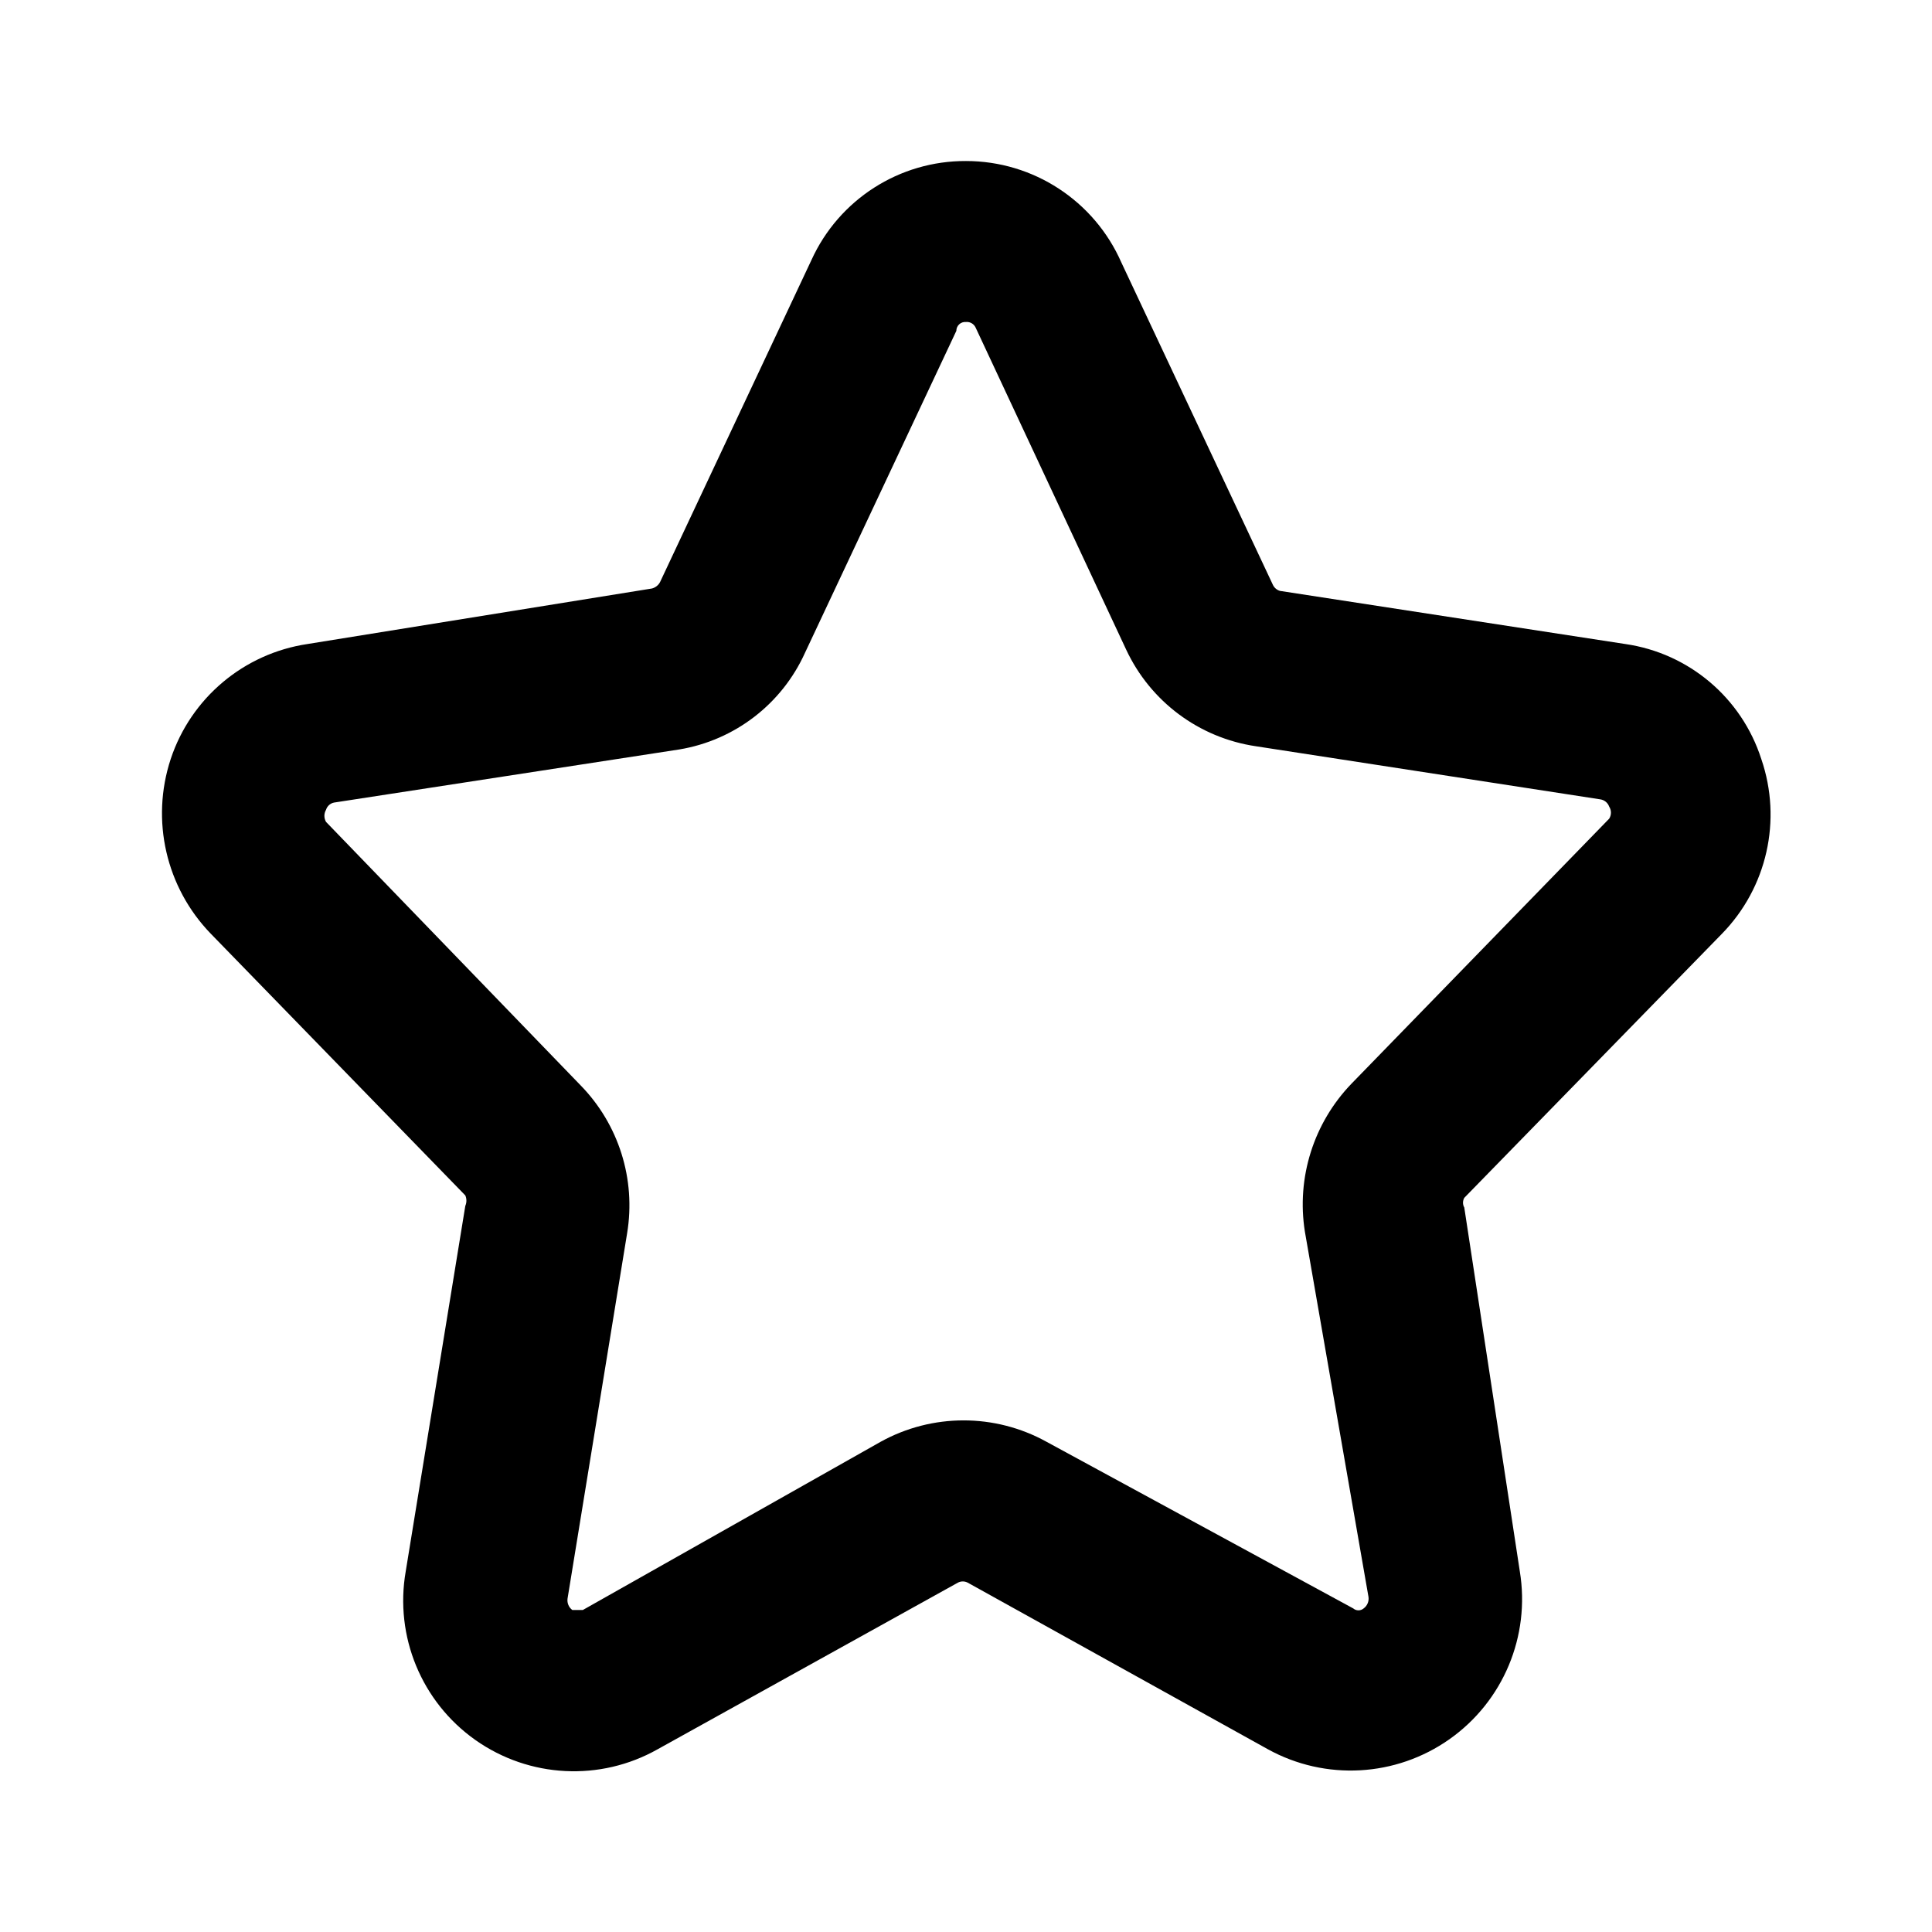
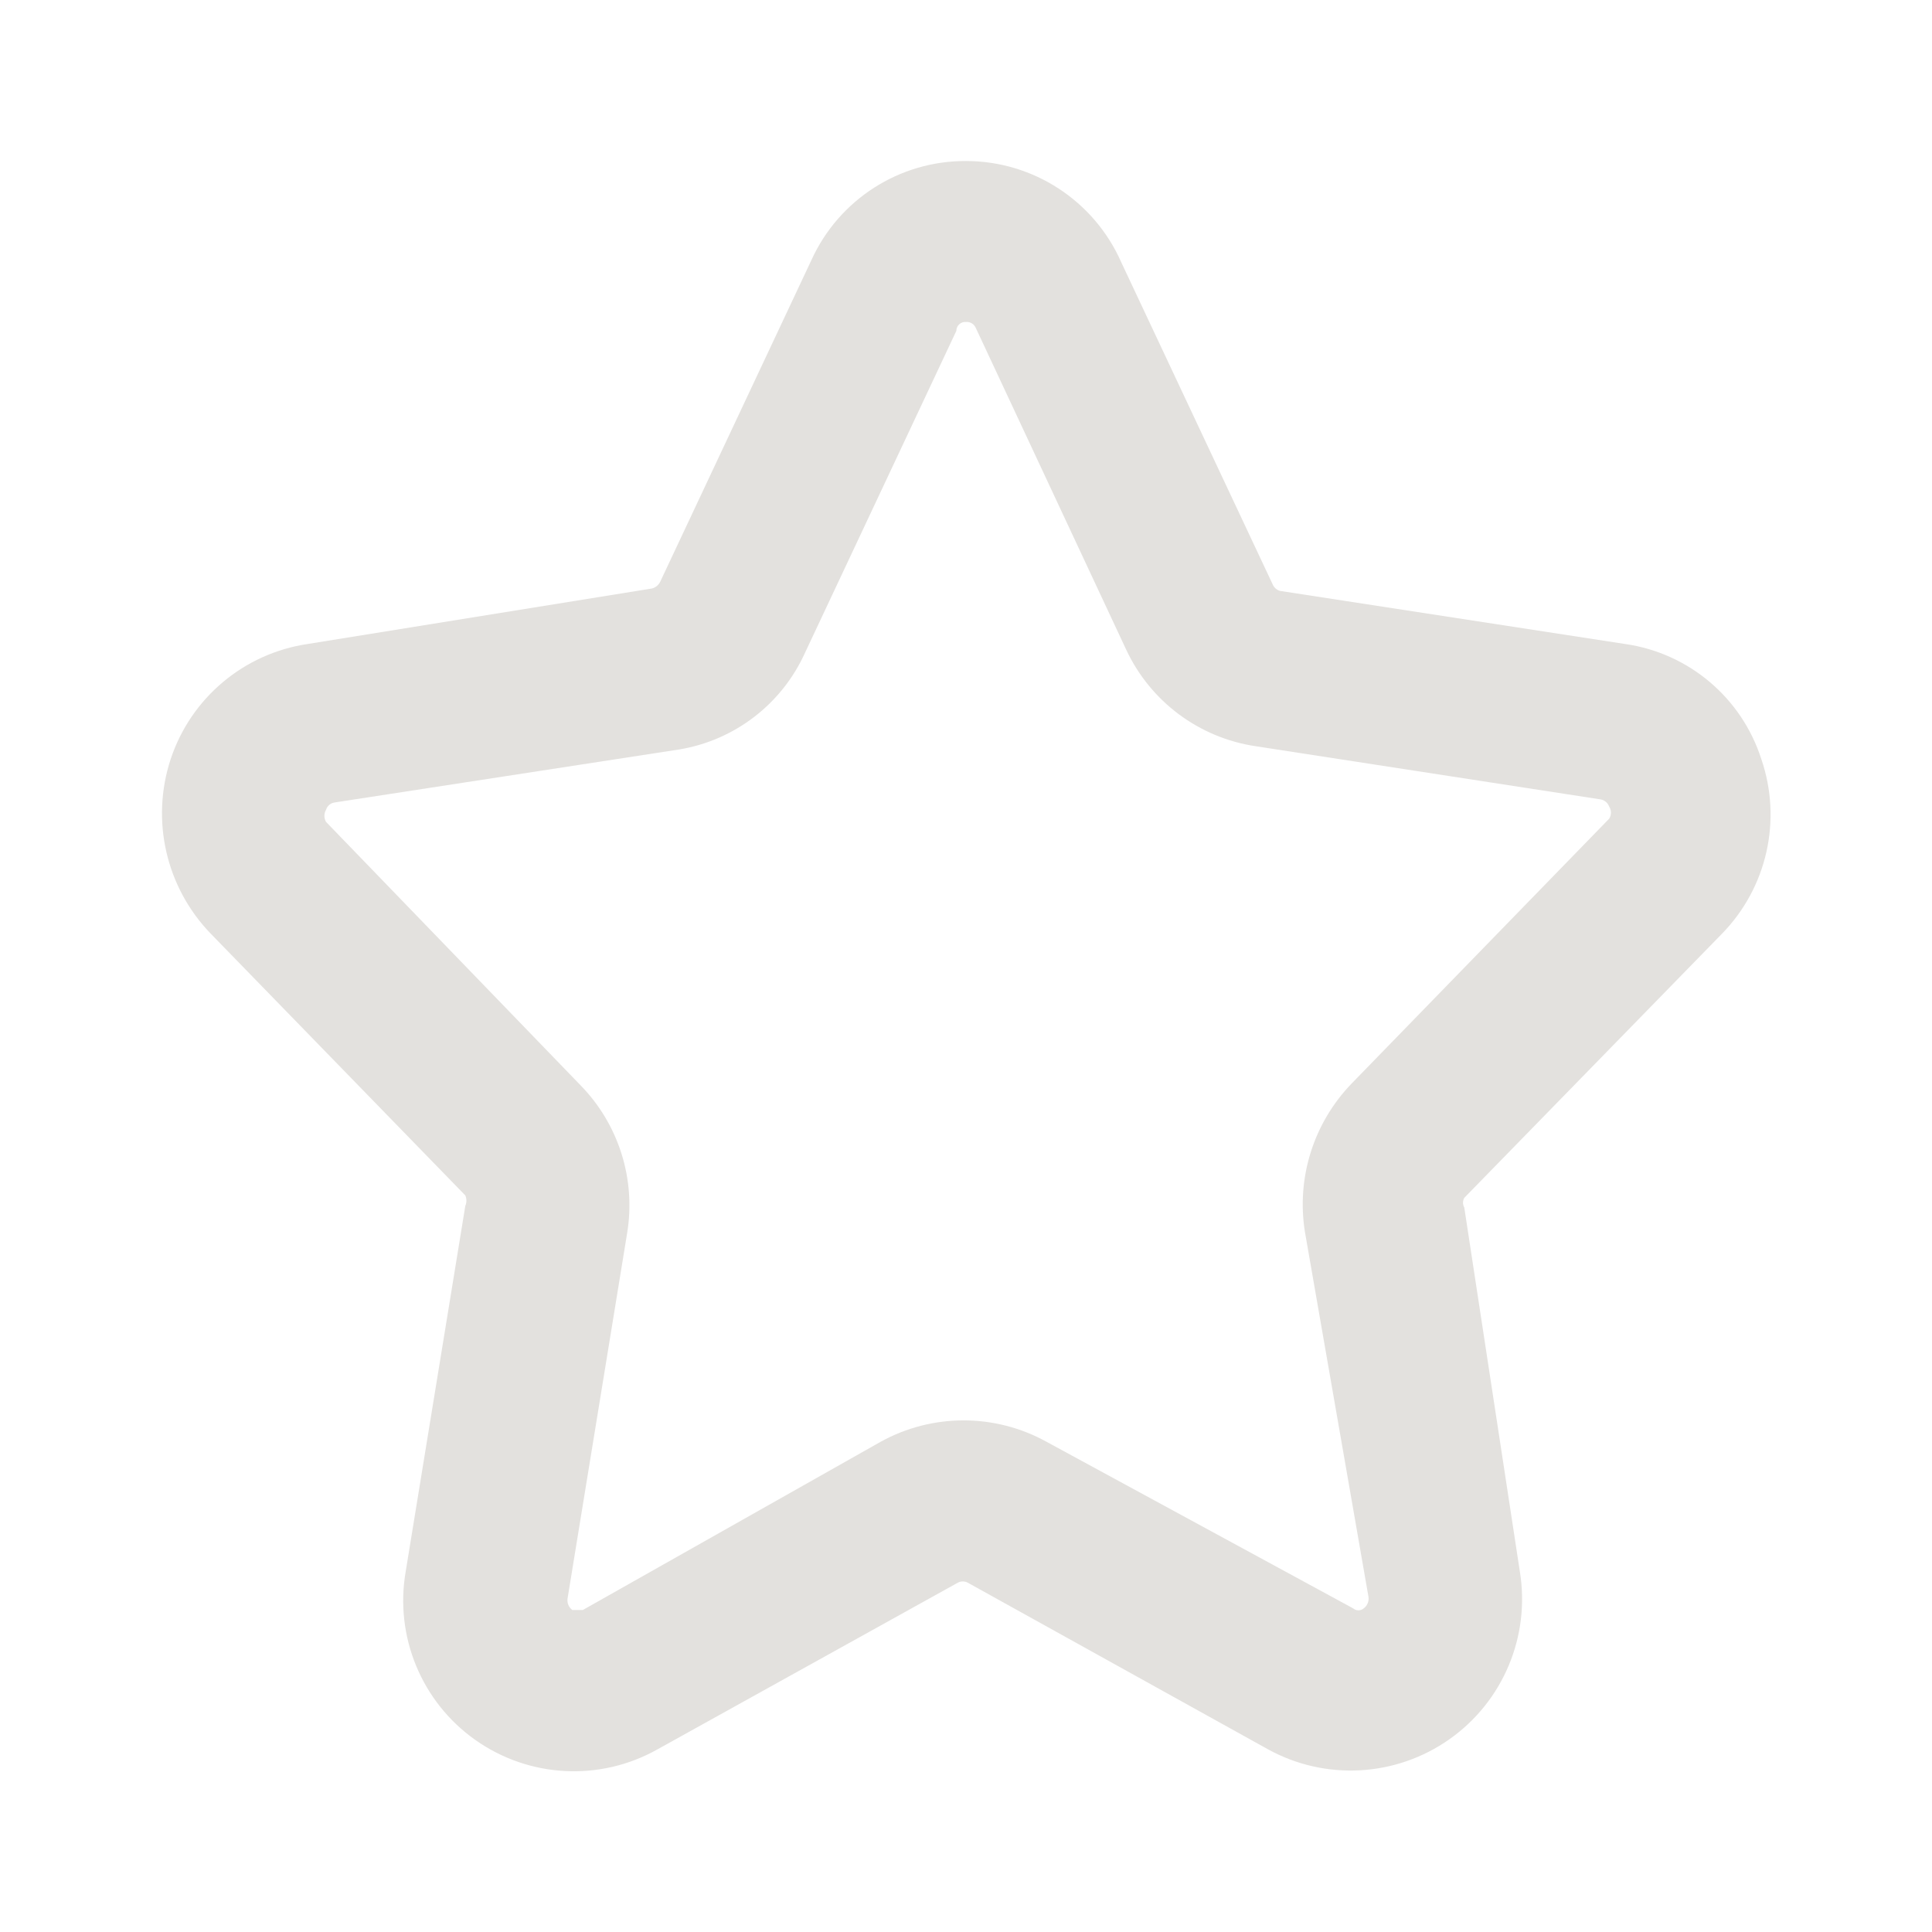
<svg xmlns="http://www.w3.org/2000/svg" width="32" height="32" viewBox="0 0 32 32" fill="none">
-   <path fill-rule="evenodd" clip-rule="evenodd" d="M29.173 12.573C29.52 13.584 29.267 14.703 28.52 15.467L24.253 19.84C24.225 19.89 24.225 19.951 24.253 20L25.173 26.027C25.349 27.1 24.897 28.179 24.009 28.806C23.121 29.433 21.952 29.498 21 28.973L16.027 26.213C15.976 26.187 15.917 26.187 15.867 26.213L10.893 28.973C9.942 29.51 8.767 29.45 7.874 28.82C6.982 28.19 6.533 27.103 6.72 26.027L7.707 19.973C7.731 19.918 7.731 19.855 7.707 19.8L3.493 15.467C2.75 14.701 2.493 13.587 2.827 12.573C3.162 11.561 4.039 10.824 5.093 10.667L10.8 9.747C10.857 9.731 10.906 9.693 10.933 9.64L13.44 4.307C13.896 3.304 14.898 2.662 16 2.667C17.115 2.667 18.124 3.326 18.573 4.347L21.08 9.68C21.102 9.732 21.146 9.771 21.2 9.787L26.92 10.667C27.974 10.819 28.848 11.559 29.173 12.573ZM21.613 20.4C21.471 19.506 21.758 18.598 22.387 17.947L26.653 13.56C26.692 13.499 26.692 13.421 26.653 13.36C26.63 13.296 26.574 13.25 26.507 13.24L20.8 12.36C19.861 12.221 19.055 11.62 18.653 10.76L16.16 5.427C16.132 5.365 16.068 5.327 16 5.333C15.959 5.33 15.918 5.343 15.888 5.371C15.857 5.399 15.84 5.439 15.84 5.48L13.333 10.813C12.95 11.66 12.17 12.26 11.253 12.413L5.533 13.293C5.47 13.305 5.419 13.352 5.4 13.413C5.364 13.475 5.364 13.551 5.4 13.613L9.613 17.973C10.248 18.621 10.535 19.532 10.387 20.427L9.4 26.48C9.391 26.552 9.421 26.624 9.48 26.667H9.653L14.587 23.88C15.441 23.408 16.479 23.408 17.333 23.88L22.413 26.64C22.463 26.683 22.537 26.683 22.587 26.64C22.645 26.597 22.676 26.526 22.667 26.453L21.613 20.4Z" fill="currentColor" />
+   <path fill-rule="evenodd" clip-rule="evenodd" d="M29.173 12.573C29.52 13.584 29.267 14.703 28.52 15.467L24.253 19.84C24.225 19.89 24.225 19.951 24.253 20L25.173 26.027C25.349 27.1 24.897 28.179 24.009 28.806C23.121 29.433 21.952 29.498 21 28.973L16.027 26.213C15.976 26.187 15.917 26.187 15.867 26.213L10.893 28.973C9.942 29.51 8.767 29.45 7.874 28.82C6.982 28.19 6.533 27.103 6.72 26.027L7.707 19.973C7.731 19.918 7.731 19.855 7.707 19.8L3.493 15.467C2.75 14.701 2.493 13.587 2.827 12.573C3.162 11.561 4.039 10.824 5.093 10.667L10.8 9.747C10.857 9.731 10.906 9.693 10.933 9.64L13.44 4.307C13.896 3.304 14.898 2.662 16 2.667C17.115 2.667 18.124 3.326 18.573 4.347L21.08 9.68C21.102 9.732 21.146 9.771 21.2 9.787L26.92 10.667C27.974 10.819 28.848 11.559 29.173 12.573ZM21.613 20.4C21.471 19.506 21.758 18.598 22.387 17.947L26.653 13.56C26.692 13.499 26.692 13.421 26.653 13.36C26.63 13.296 26.574 13.25 26.507 13.24L20.8 12.36C19.861 12.221 19.055 11.62 18.653 10.76L16.16 5.427C16.132 5.365 16.068 5.327 16 5.333C15.959 5.33 15.918 5.343 15.888 5.371C15.857 5.399 15.84 5.439 15.84 5.48L13.333 10.813C12.95 11.66 12.17 12.26 11.253 12.413L5.533 13.293C5.47 13.305 5.419 13.352 5.4 13.413C5.364 13.475 5.364 13.551 5.4 13.613L9.613 17.973C10.248 18.621 10.535 19.532 10.387 20.427L9.4 26.48C9.391 26.552 9.421 26.624 9.48 26.667H9.653L14.587 23.88C15.441 23.408 16.479 23.408 17.333 23.88L22.413 26.64C22.463 26.683 22.537 26.683 22.587 26.64C22.645 26.597 22.676 26.526 22.667 26.453L21.613 20.4Z" fill="#E3E1DE" />
</svg>
